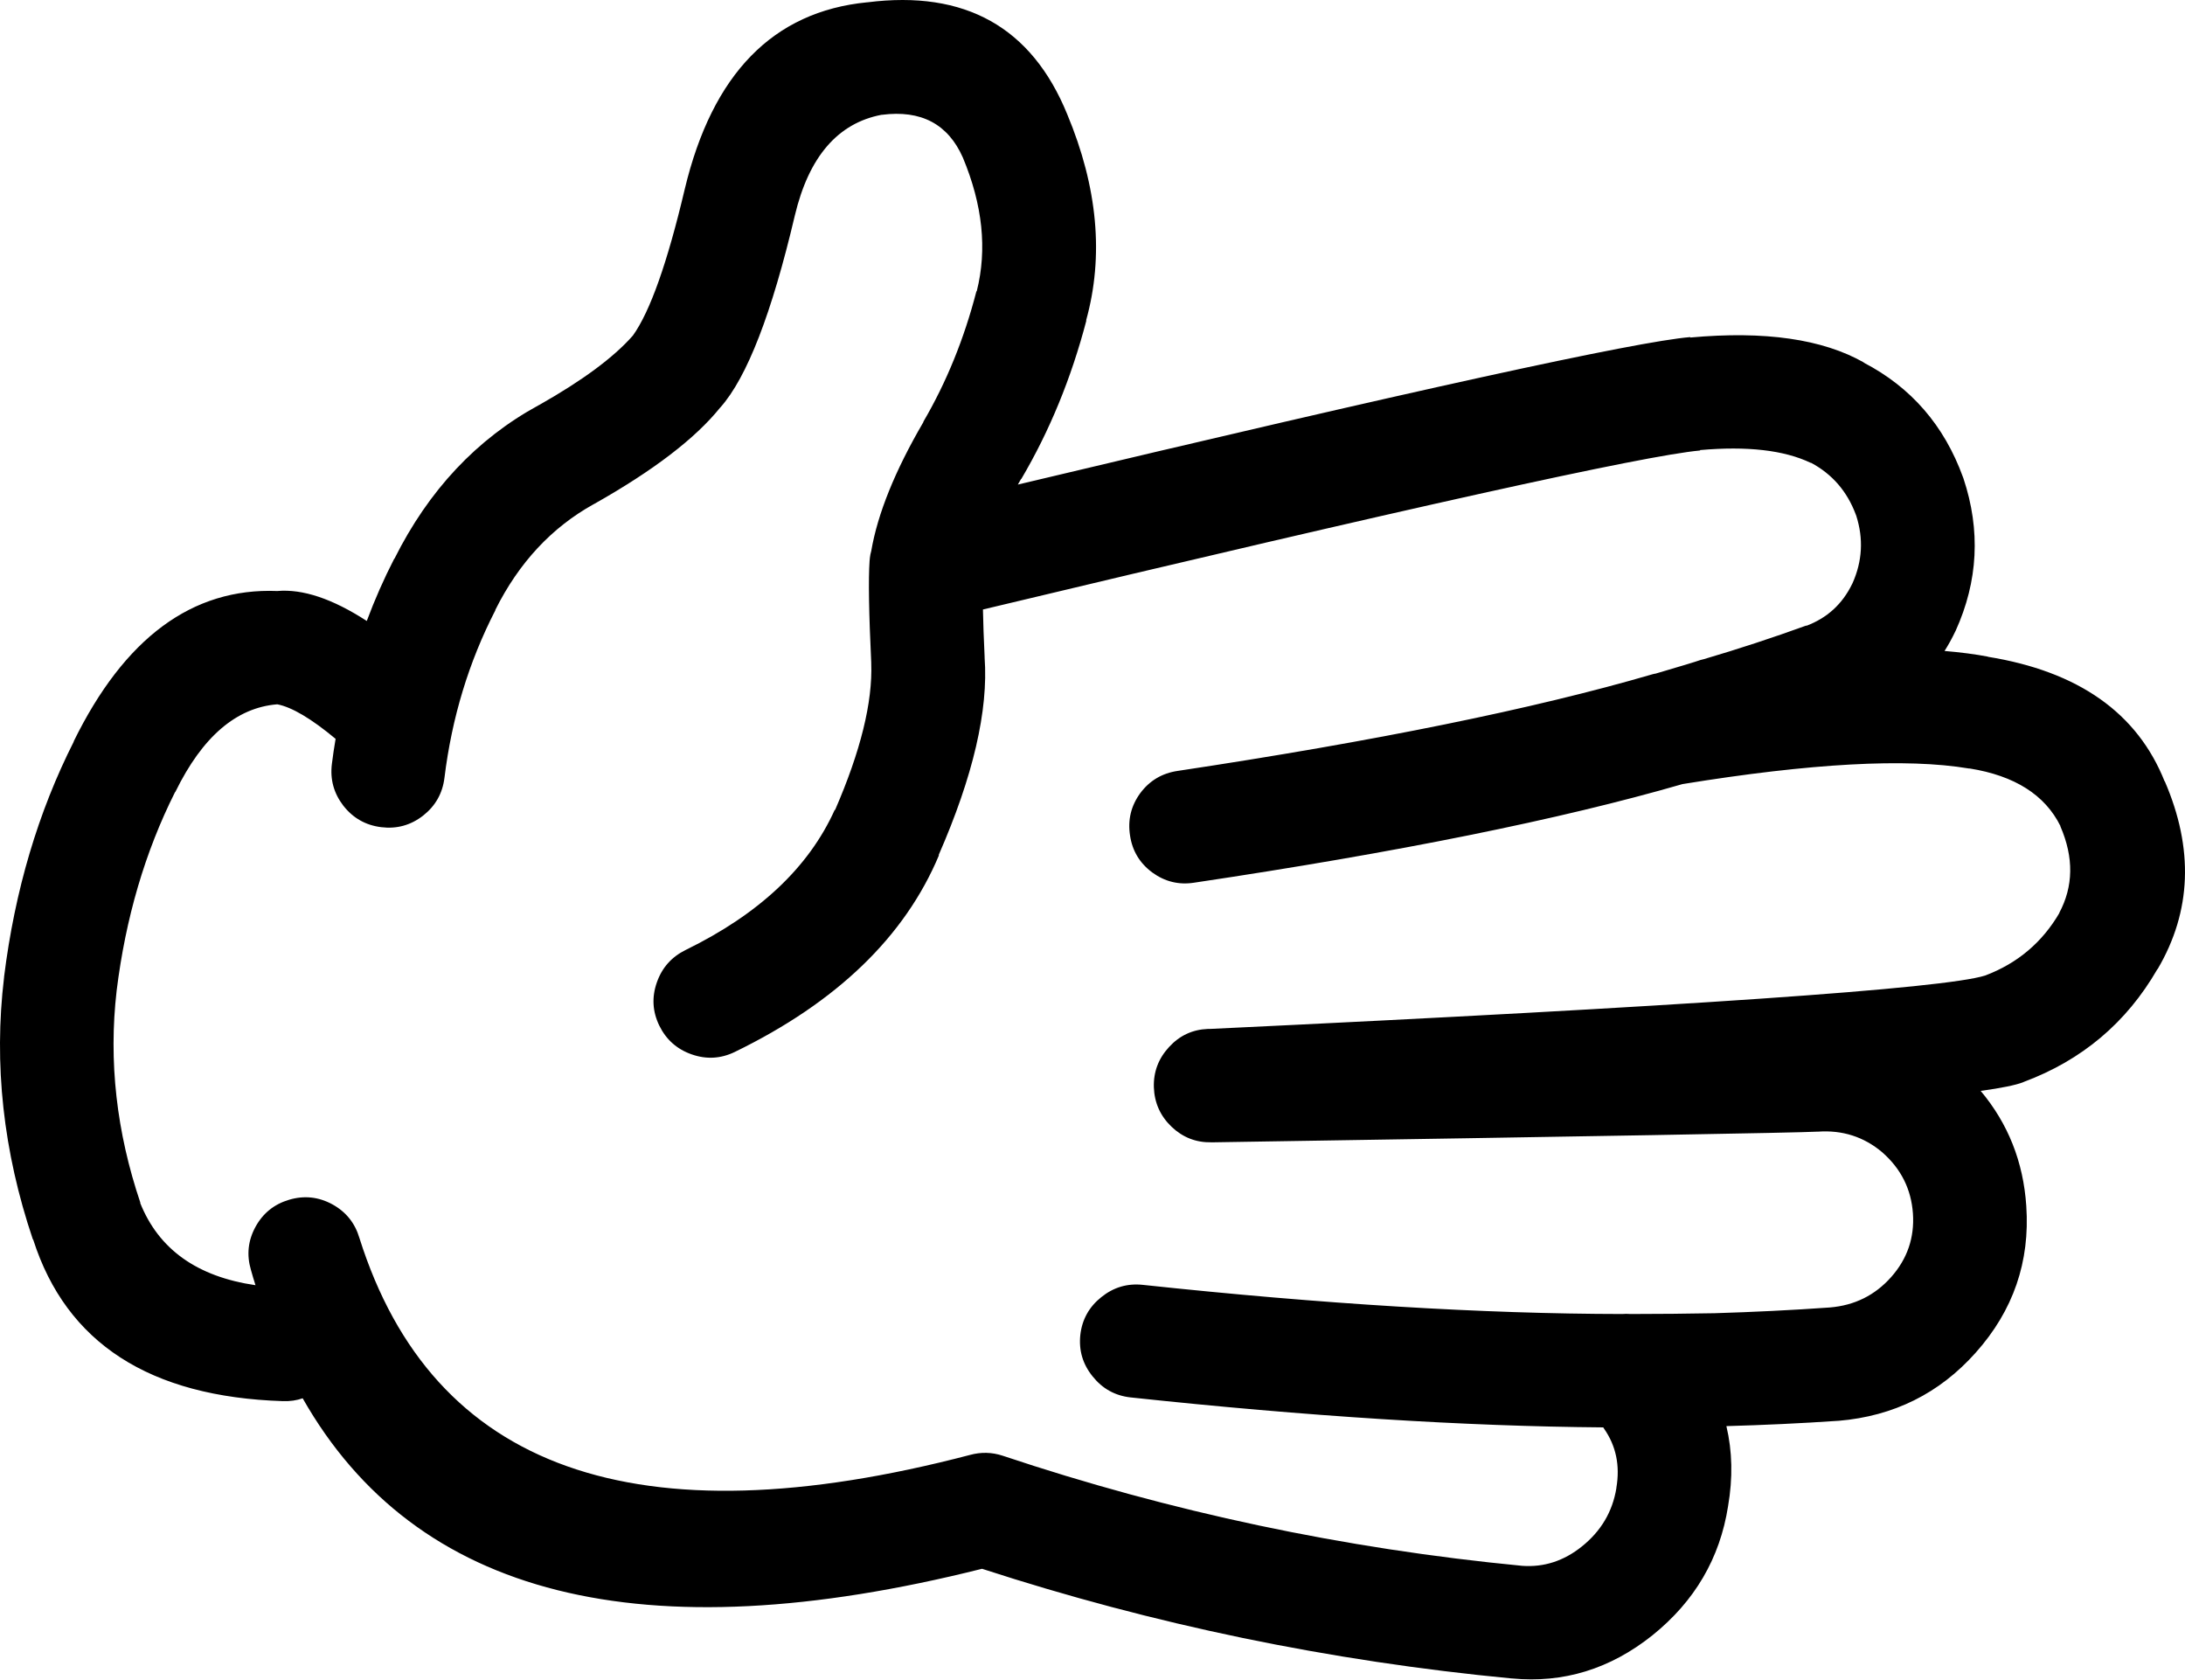
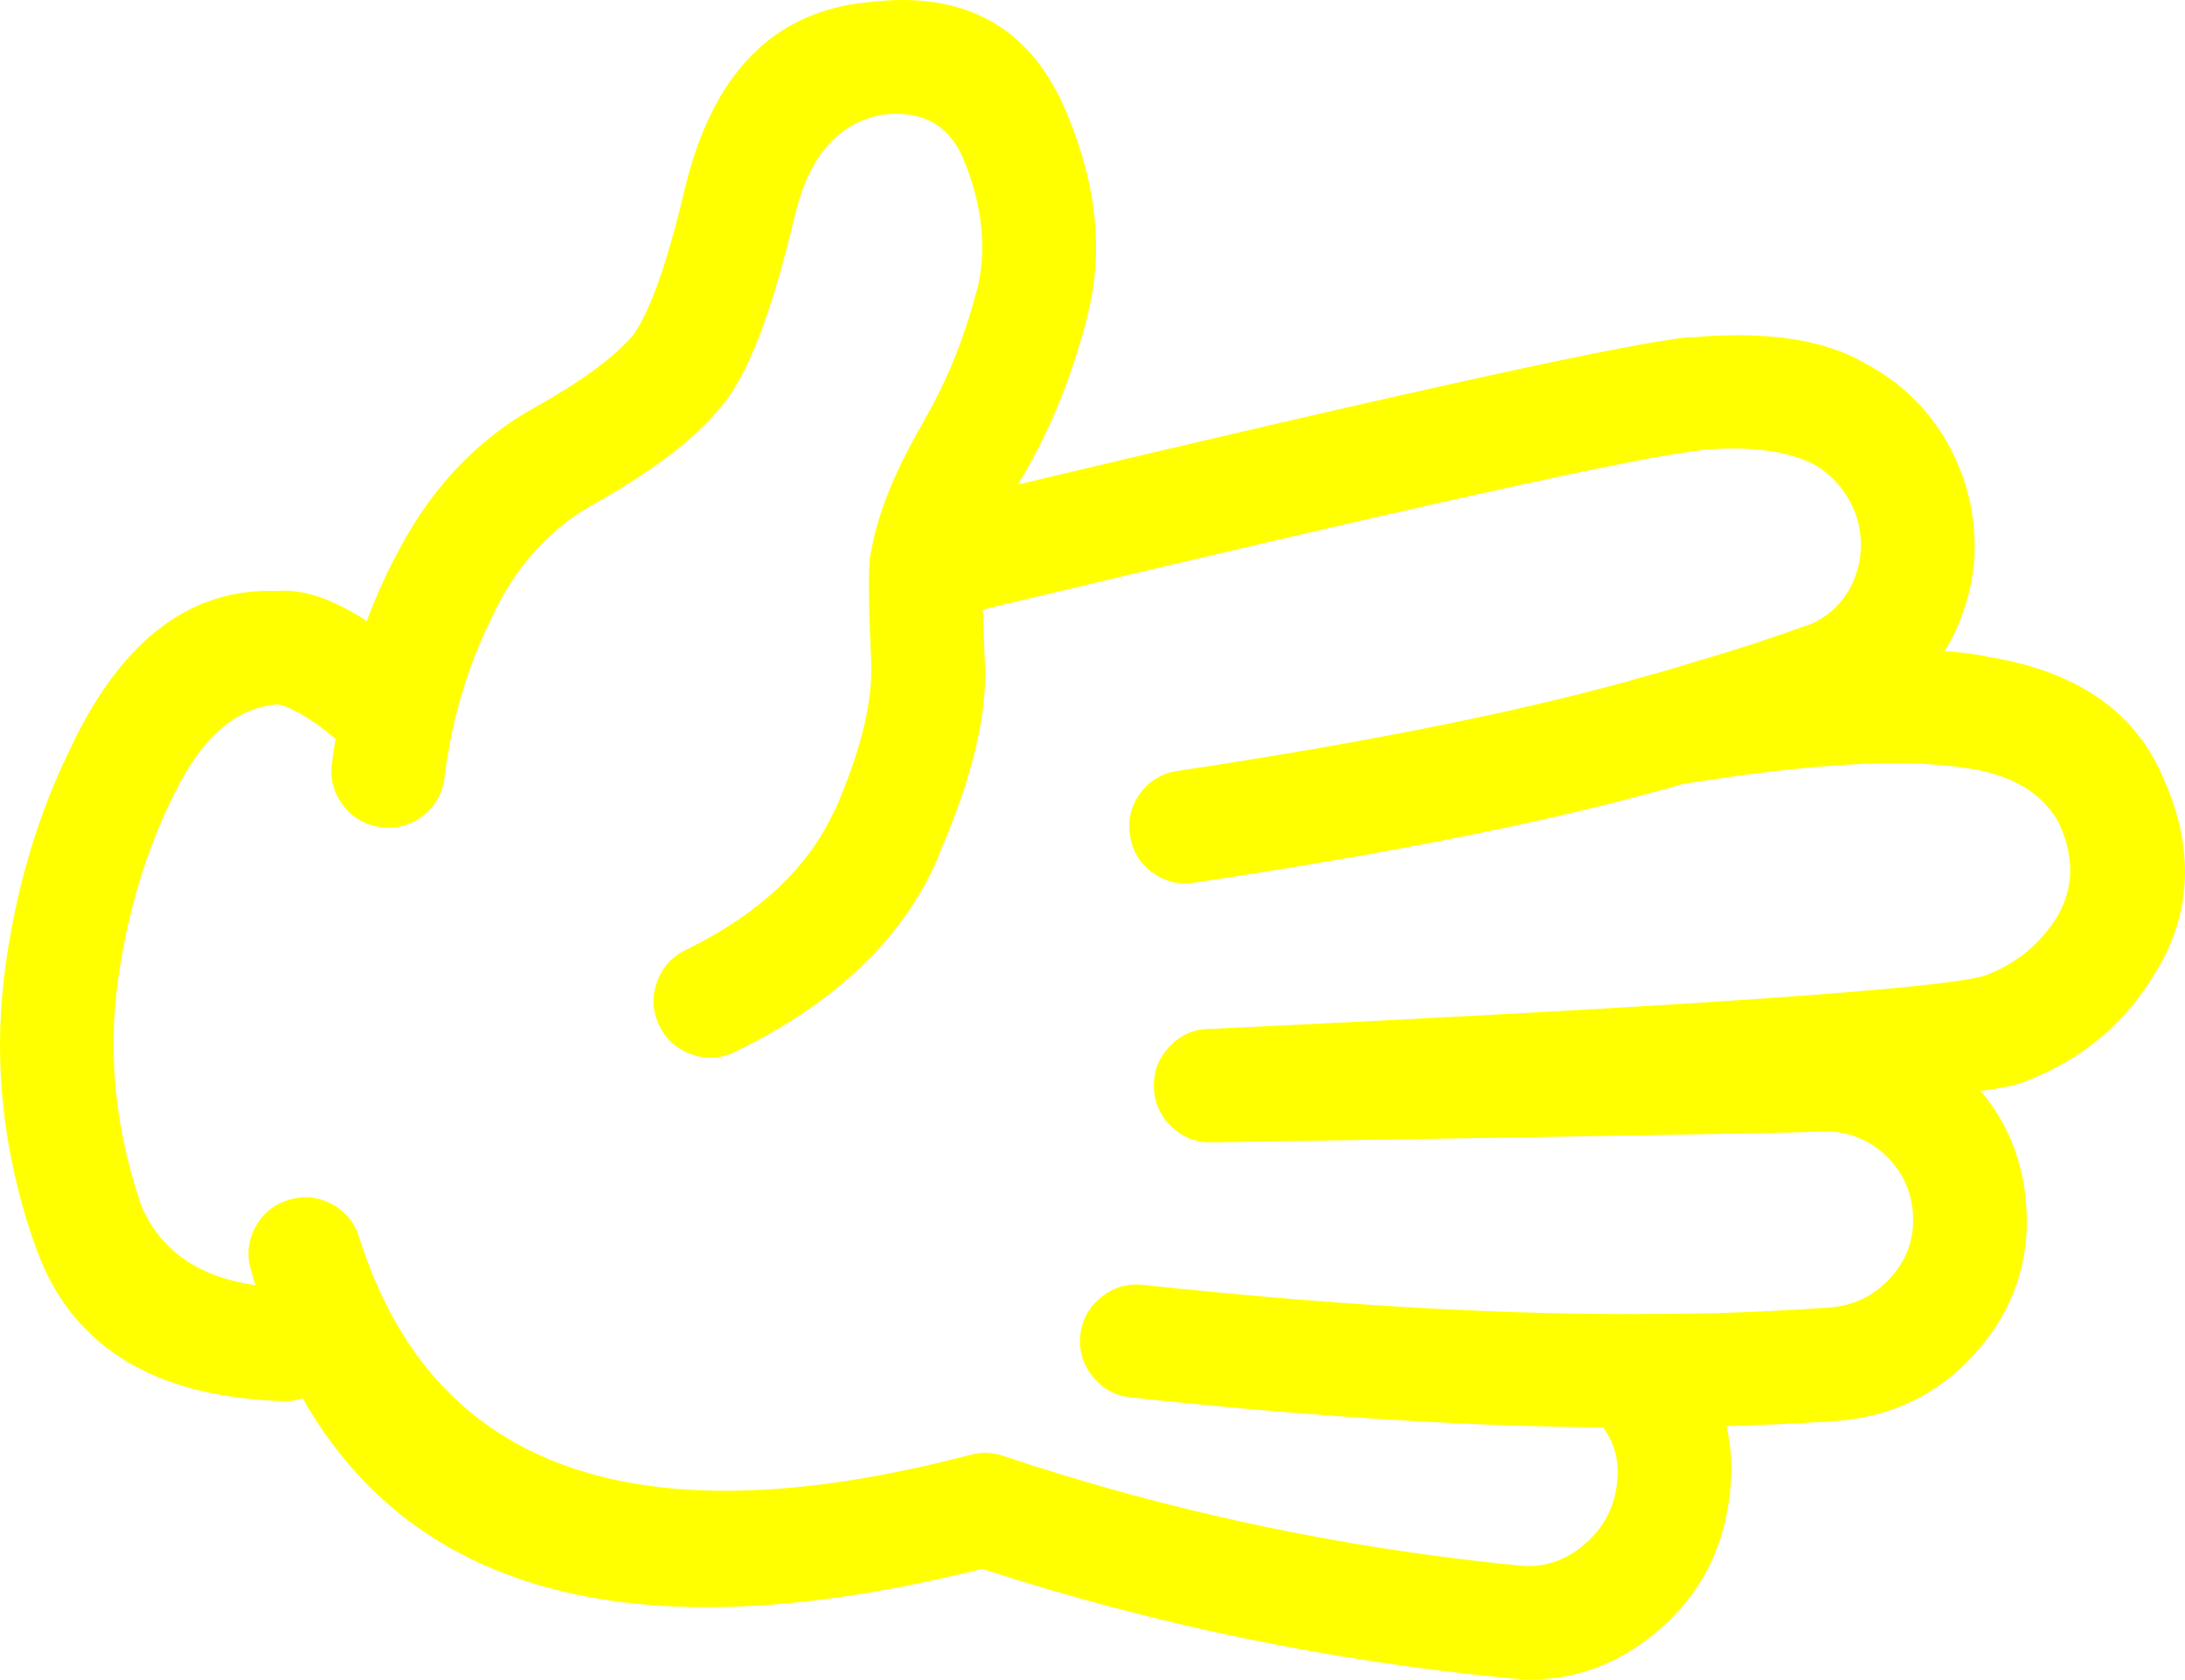
- <svg xmlns="http://www.w3.org/2000/svg" version="1.1" x="0px" y="0px" viewBox="0 0 82.419 63.341" style="fill:undefined" enable-background="new 0 0 90 90" xml:space="preserve" id="svg2" width="82.419" height="63.341">
+ <svg xmlns="http://www.w3.org/2000/svg" version="1.1" x="0px" y="0px" viewBox="0 0 82.419 63.341" style="fill:yellow" enable-background="new 0 0 90 90" xml:space="preserve" id="svg2" width="82.419" height="63.341">
  <defs id="defs8" />
  <path d="m 65.183,56.81 c 0.184,-1.07 0.162,-2.076 -0.063,-3.022 1.403,-0.039 2.81,-0.104 4.216,-0.2 l 0.015,0 c 2.081,-0.176 3.806,-1.033 5.175,-2.572 1.415,-1.585 2.05,-3.428 1.906,-5.532 -0.111,-1.66 -0.685,-3.105 -1.72,-4.339 0.786,-0.108 1.318,-0.218 1.596,-0.325 l 0.031,-0.015 c 2.194,-0.818 3.873,-2.233 5.035,-4.245 l 0.016,-0.015 c 1.278,-2.178 1.365,-4.537 0.264,-7.082 l 0,0.017 c -1.027,-2.588 -3.253,-4.158 -6.679,-4.71 l 0.031,0 c -0.5,-0.096 -1.053,-0.167 -1.657,-0.218 0.146,-0.229 0.28,-0.473 0.402,-0.729 l 0.016,-0.031 c 0.85,-1.874 0.947,-3.79 0.295,-5.748 -0.006,-0.012 -0.011,-0.028 -0.017,-0.046 -0.709,-1.952 -1.959,-3.394 -3.749,-4.323 l 0.016,0 c -1.561,-0.887 -3.745,-1.202 -6.554,-0.945 l 0,-0.016 c -2.04,0.166 -10.494,2.019 -25.364,5.562 0.042,-0.072 0.083,-0.145 0.124,-0.217 l 0,0.016 c 1.072,-1.817 1.893,-3.815 2.463,-5.997 l -0.015,0.016 c 0.679,-2.435 0.44,-5.033 -0.713,-7.792 -1.34,-3.275 -3.849,-4.681 -7.531,-4.215 l -0.015,0 c -3.546,0.349 -5.838,2.699 -6.879,7.05 -0.655,2.774 -1.306,4.612 -1.953,5.516 l -0.014,0.016 c -0.717,0.814 -1.89,1.682 -3.518,2.603 -0.01,0.004 -0.021,0.009 -0.031,0.015 -2.329,1.27 -4.142,3.202 -5.438,5.795 l 0,-0.016 c -0.393,0.765 -0.739,1.549 -1.039,2.355 -1.291,-0.837 -2.417,-1.215 -3.377,-1.13 -3.204,-0.127 -5.767,1.769 -7.685,5.686 l 0.015,-0.016 c -1.351,2.668 -2.229,5.627 -2.634,8.879 l 0,0.016 c -0.394,3.283 -0.032,6.578 1.084,9.885 l 0.015,0.016 c 1.25,3.898 4.39,5.929 9.42,6.089 0.267,0.009 0.515,-0.027 0.744,-0.107 4.265,7.504 12.808,9.647 25.626,6.43 6.458,2.102 13.116,3.481 19.973,4.136 l 0.015,0 c 1.941,0.186 3.708,-0.356 5.299,-1.627 1.595,-1.283 2.545,-2.903 2.853,-4.868 z m -27.363,-1.906 c -0.406,-0.133 -0.814,-0.142 -1.224,-0.031 -12.597,3.298 -20.276,0.571 -23.039,-8.181 -0.167,-0.563 -0.506,-0.986 -1.023,-1.27 -0.519,-0.282 -1.062,-0.339 -1.626,-0.172 -0.564,0.166 -0.988,0.506 -1.271,1.023 -0.283,0.519 -0.339,1.061 -0.171,1.626 0.053,0.192 0.11,0.383 0.171,0.574 -2.206,-0.321 -3.657,-1.358 -4.354,-3.114 l 0.016,0.016 c -0.907,-2.68 -1.207,-5.351 -0.899,-8.012 0.338,-2.738 1.072,-5.233 2.2,-7.481 l 0.016,-0.017 c 1.016,-2.076 2.296,-3.177 3.843,-3.301 0.55,0.106 1.283,0.54 2.2,1.303 -0.055,0.314 -0.1,0.629 -0.14,0.944 -0.073,0.585 0.072,1.11 0.434,1.58 0.365,0.465 0.84,0.734 1.425,0.807 0.585,0.073 1.113,-0.071 1.581,-0.435 0.464,-0.364 0.733,-0.839 0.806,-1.425 0.278,-2.266 0.918,-4.373 1.921,-6.322 l 0,-0.016 c 0.887,-1.775 2.122,-3.103 3.703,-3.981 l 0.031,-0.016 c 2.228,-1.257 3.808,-2.467 4.741,-3.625 l 0.016,-0.016 c 1,-1.128 1.935,-3.541 2.805,-7.236 0.528,-2.214 1.618,-3.48 3.269,-3.796 l 0.016,0 c 1.475,-0.19 2.492,0.347 3.052,1.612 0.746,1.784 0.922,3.463 0.526,5.036 l -0.016,0.015 c -0.462,1.786 -1.128,3.423 -1.999,4.912 l 0,0.016 c -1.07,1.833 -1.726,3.455 -1.967,4.865 -0.013,0.042 -0.023,0.083 -0.031,0.124 -0.014,0.08 -0.025,0.164 -0.031,0.248 -0.048,0.682 -0.027,1.958 0.062,3.829 l 0,0.03 c 0.055,1.47 -0.4,3.313 -1.363,5.531 l -0.015,0 c -0.98,2.169 -2.855,3.931 -5.625,5.283 -0.528,0.261 -0.89,0.667 -1.084,1.224 -0.195,0.556 -0.164,1.098 0.093,1.628 0.259,0.529 0.668,0.892 1.224,1.085 0.553,0.194 1.095,0.164 1.627,-0.094 3.842,-1.87 6.409,-4.343 7.7,-7.421 l -0.015,0 c 1.302,-2.974 1.88,-5.458 1.735,-7.453 l 0,-0.03 c -0.032,-0.688 -0.054,-1.282 -0.063,-1.782 15.939,-3.812 24.957,-5.811 27.052,-5.997 l 0,-0.016 c 1.778,-0.156 3.167,0.003 4.168,0.48 l 0.017,0 c 0.798,0.428 1.361,1.078 1.688,1.953 0.006,0.015 0.011,0.03 0.017,0.045 0.276,0.866 0.229,1.713 -0.14,2.541 -0.005,0.011 -0.011,0.022 -0.016,0.032 -0.369,0.76 -0.947,1.286 -1.735,1.581 l 0.016,-0.017 c -1.281,0.464 -2.573,0.888 -3.874,1.271 -0.039,0.01 -0.08,0.021 -0.123,0.031 -0.203,0.071 -0.767,0.241 -1.689,0.512 -0.047,0.007 -0.094,0.018 -0.14,0.031 -4.471,1.304 -10.436,2.518 -17.896,3.641 -0.586,0.086 -1.056,0.364 -1.409,0.836 -0.35,0.479 -0.479,1.011 -0.388,1.597 0.085,0.58 0.364,1.045 0.837,1.396 0.475,0.347 1.002,0.477 1.58,0.387 7.67,-1.144 13.811,-2.384 18.422,-3.719 4.845,-0.787 8.444,-0.984 10.799,-0.589 l 0.032,0 c 1.699,0.272 2.841,0.996 3.424,2.169 l 0,0.015 c 0.509,1.175 0.493,2.265 -0.047,3.271 l 0.016,-0.017 c -0.65,1.119 -1.585,1.91 -2.805,2.371 -1.56,0.494 -11.311,1.166 -29.252,2.015 -0.026,-0.002 -0.052,-0.002 -0.077,0 -0.576,0.024 -1.062,0.251 -1.457,0.682 -0.399,0.432 -0.591,0.938 -0.573,1.519 0.021,0.584 0.242,1.08 0.666,1.487 0.422,0.402 0.923,0.599 1.503,0.588 0.026,0 0.052,0 0.078,0 14.42,-0.227 22.012,-0.36 22.776,-0.402 l 0.03,0 c 0.918,-0.065 1.724,0.192 2.417,0.774 l 0.016,0.015 c 0.699,0.615 1.081,1.381 1.146,2.295 0.063,0.913 -0.211,1.713 -0.821,2.401 -0.61,0.687 -1.38,1.068 -2.308,1.146 -1.452,0.103 -2.903,0.173 -4.354,0.217 -1.028,0.019 -2.088,0.029 -3.176,0.03 -0.102,-0.009 -0.205,-0.009 -0.31,0 -5.249,-0.007 -11.275,-0.373 -18.082,-1.1 -0.584,-0.062 -1.105,0.093 -1.565,0.465 -0.461,0.368 -0.725,0.845 -0.79,1.425 -0.062,0.585 0.093,1.105 0.465,1.564 0.368,0.461 0.844,0.726 1.426,0.791 6.673,0.714 12.618,1.09 17.833,1.131 0.009,0.015 0.02,0.03 0.031,0.047 0.453,0.649 0.608,1.394 0.465,2.23 l 0,0.017 c -0.146,0.887 -0.579,1.619 -1.302,2.198 -0.677,0.544 -1.426,0.788 -2.246,0.73 -6.736,-0.649 -13.27,-2.035 -19.602,-4.154 z" id="path4" />
</svg>
